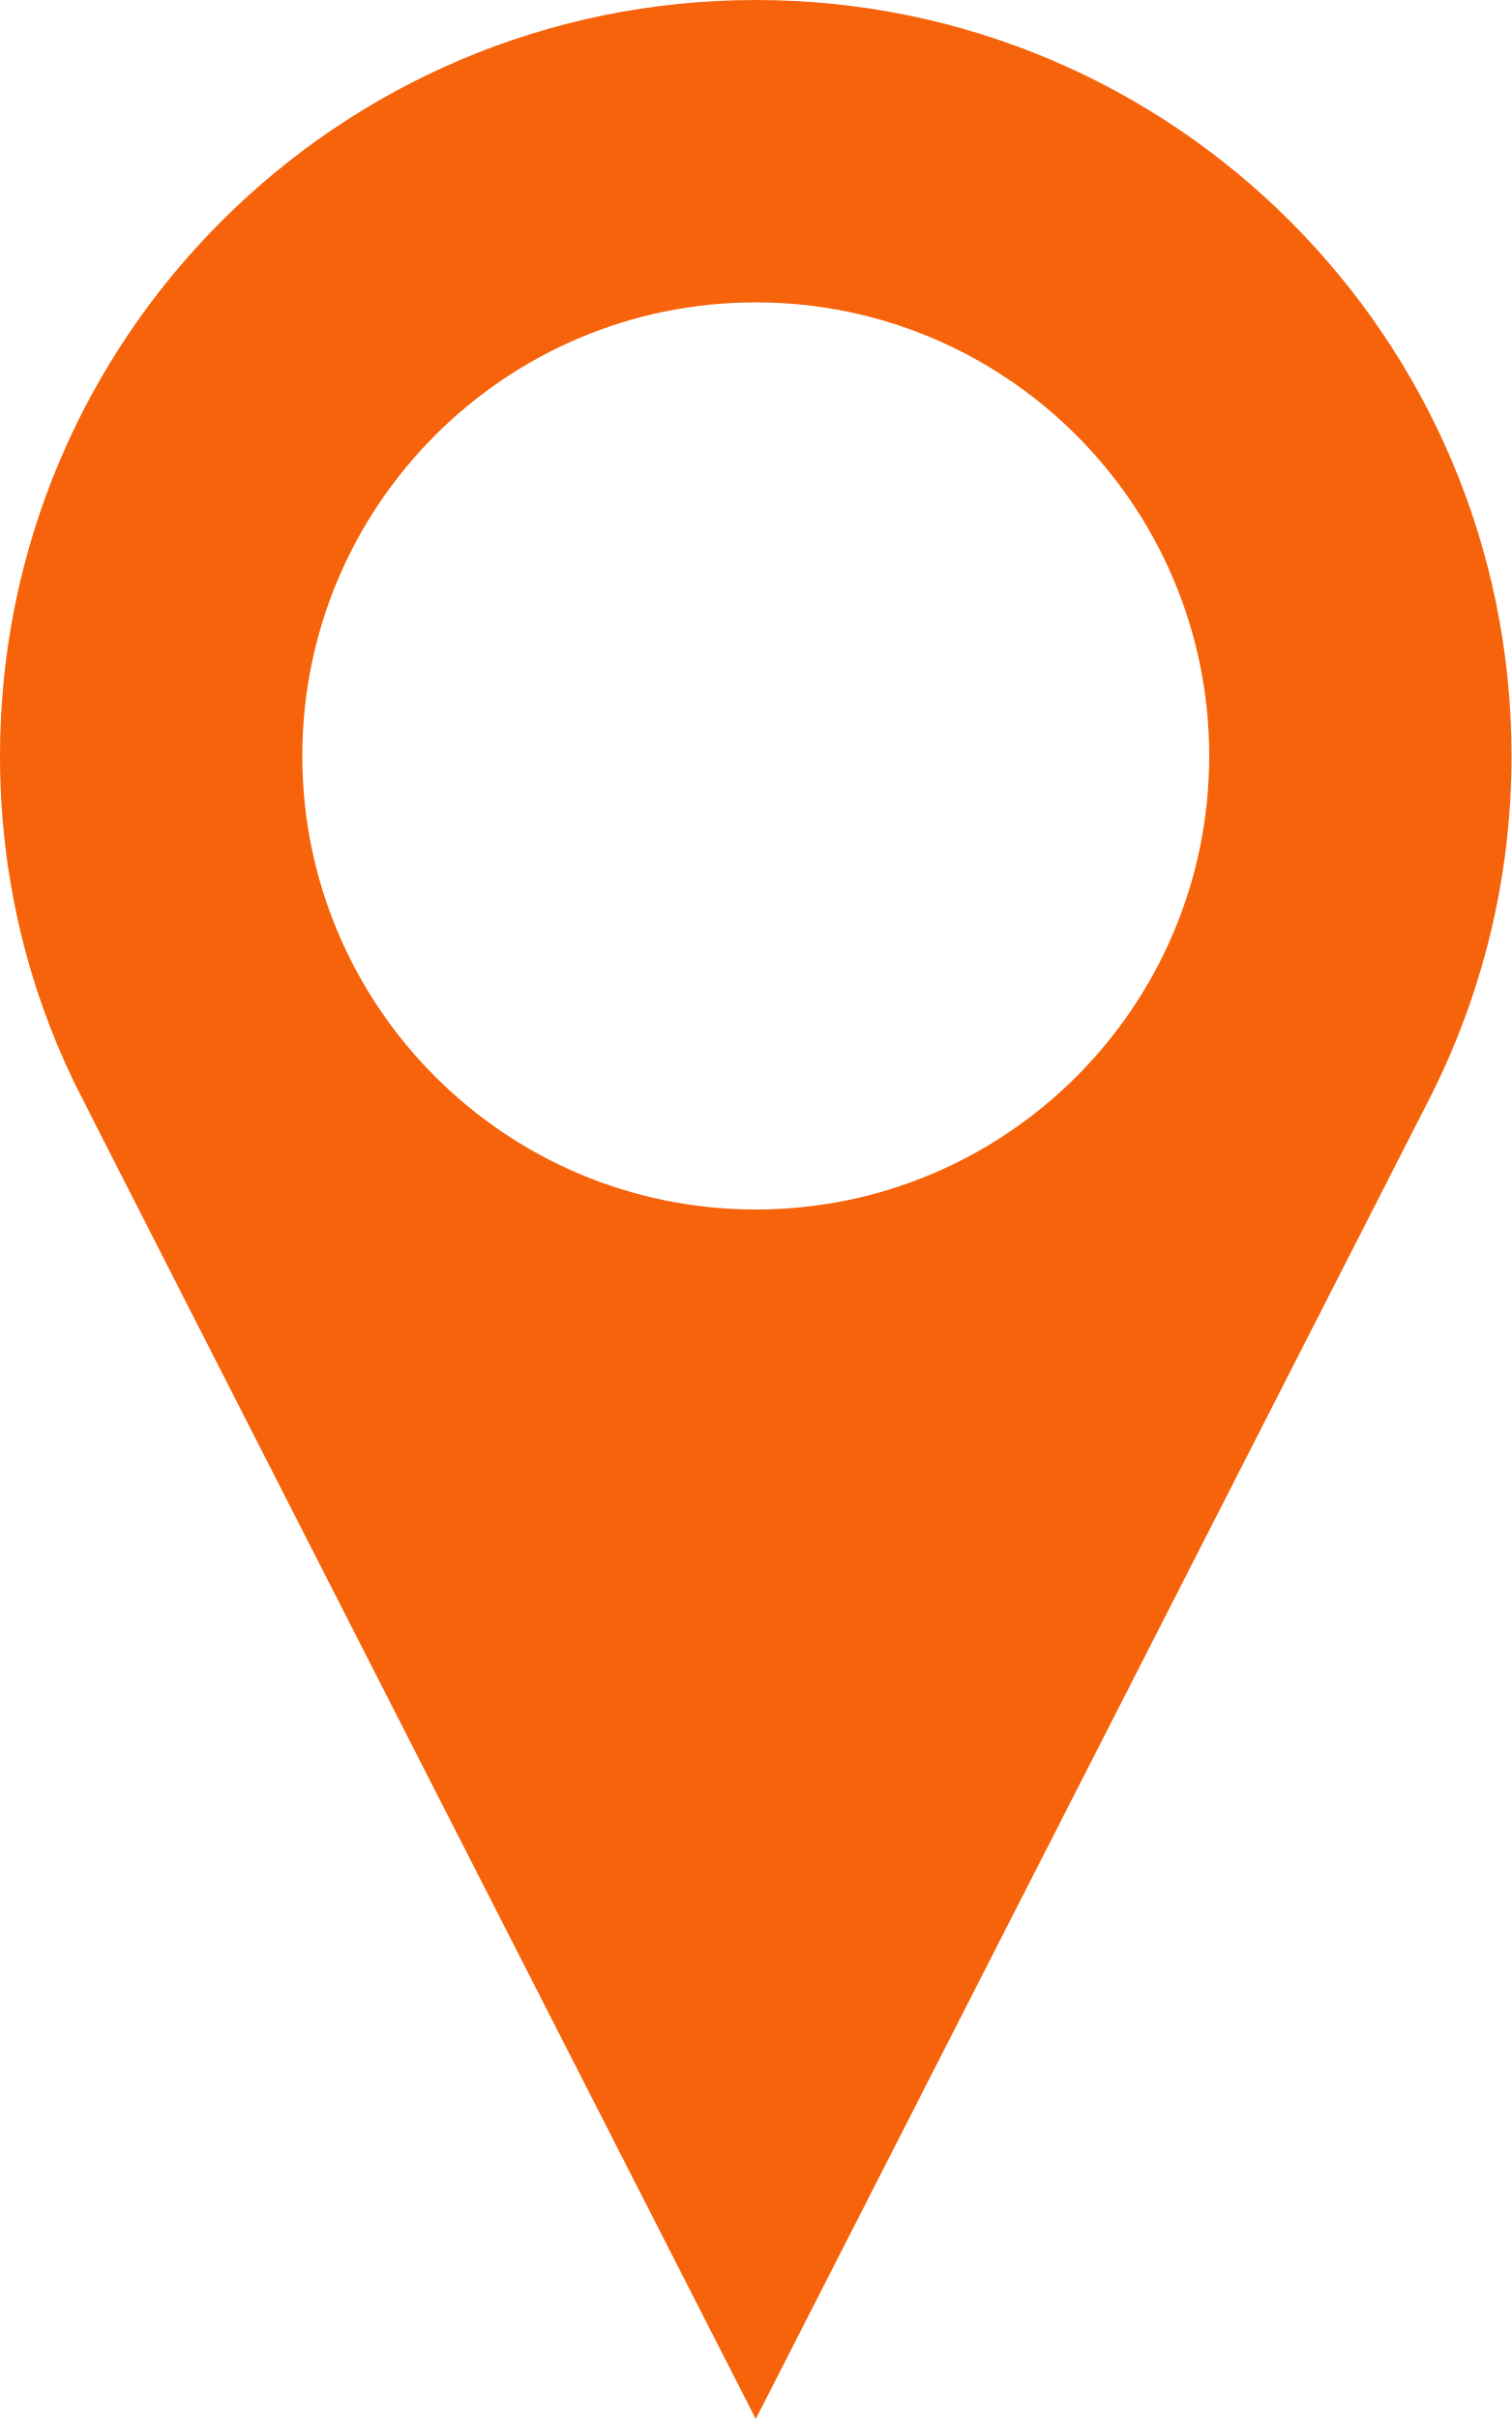
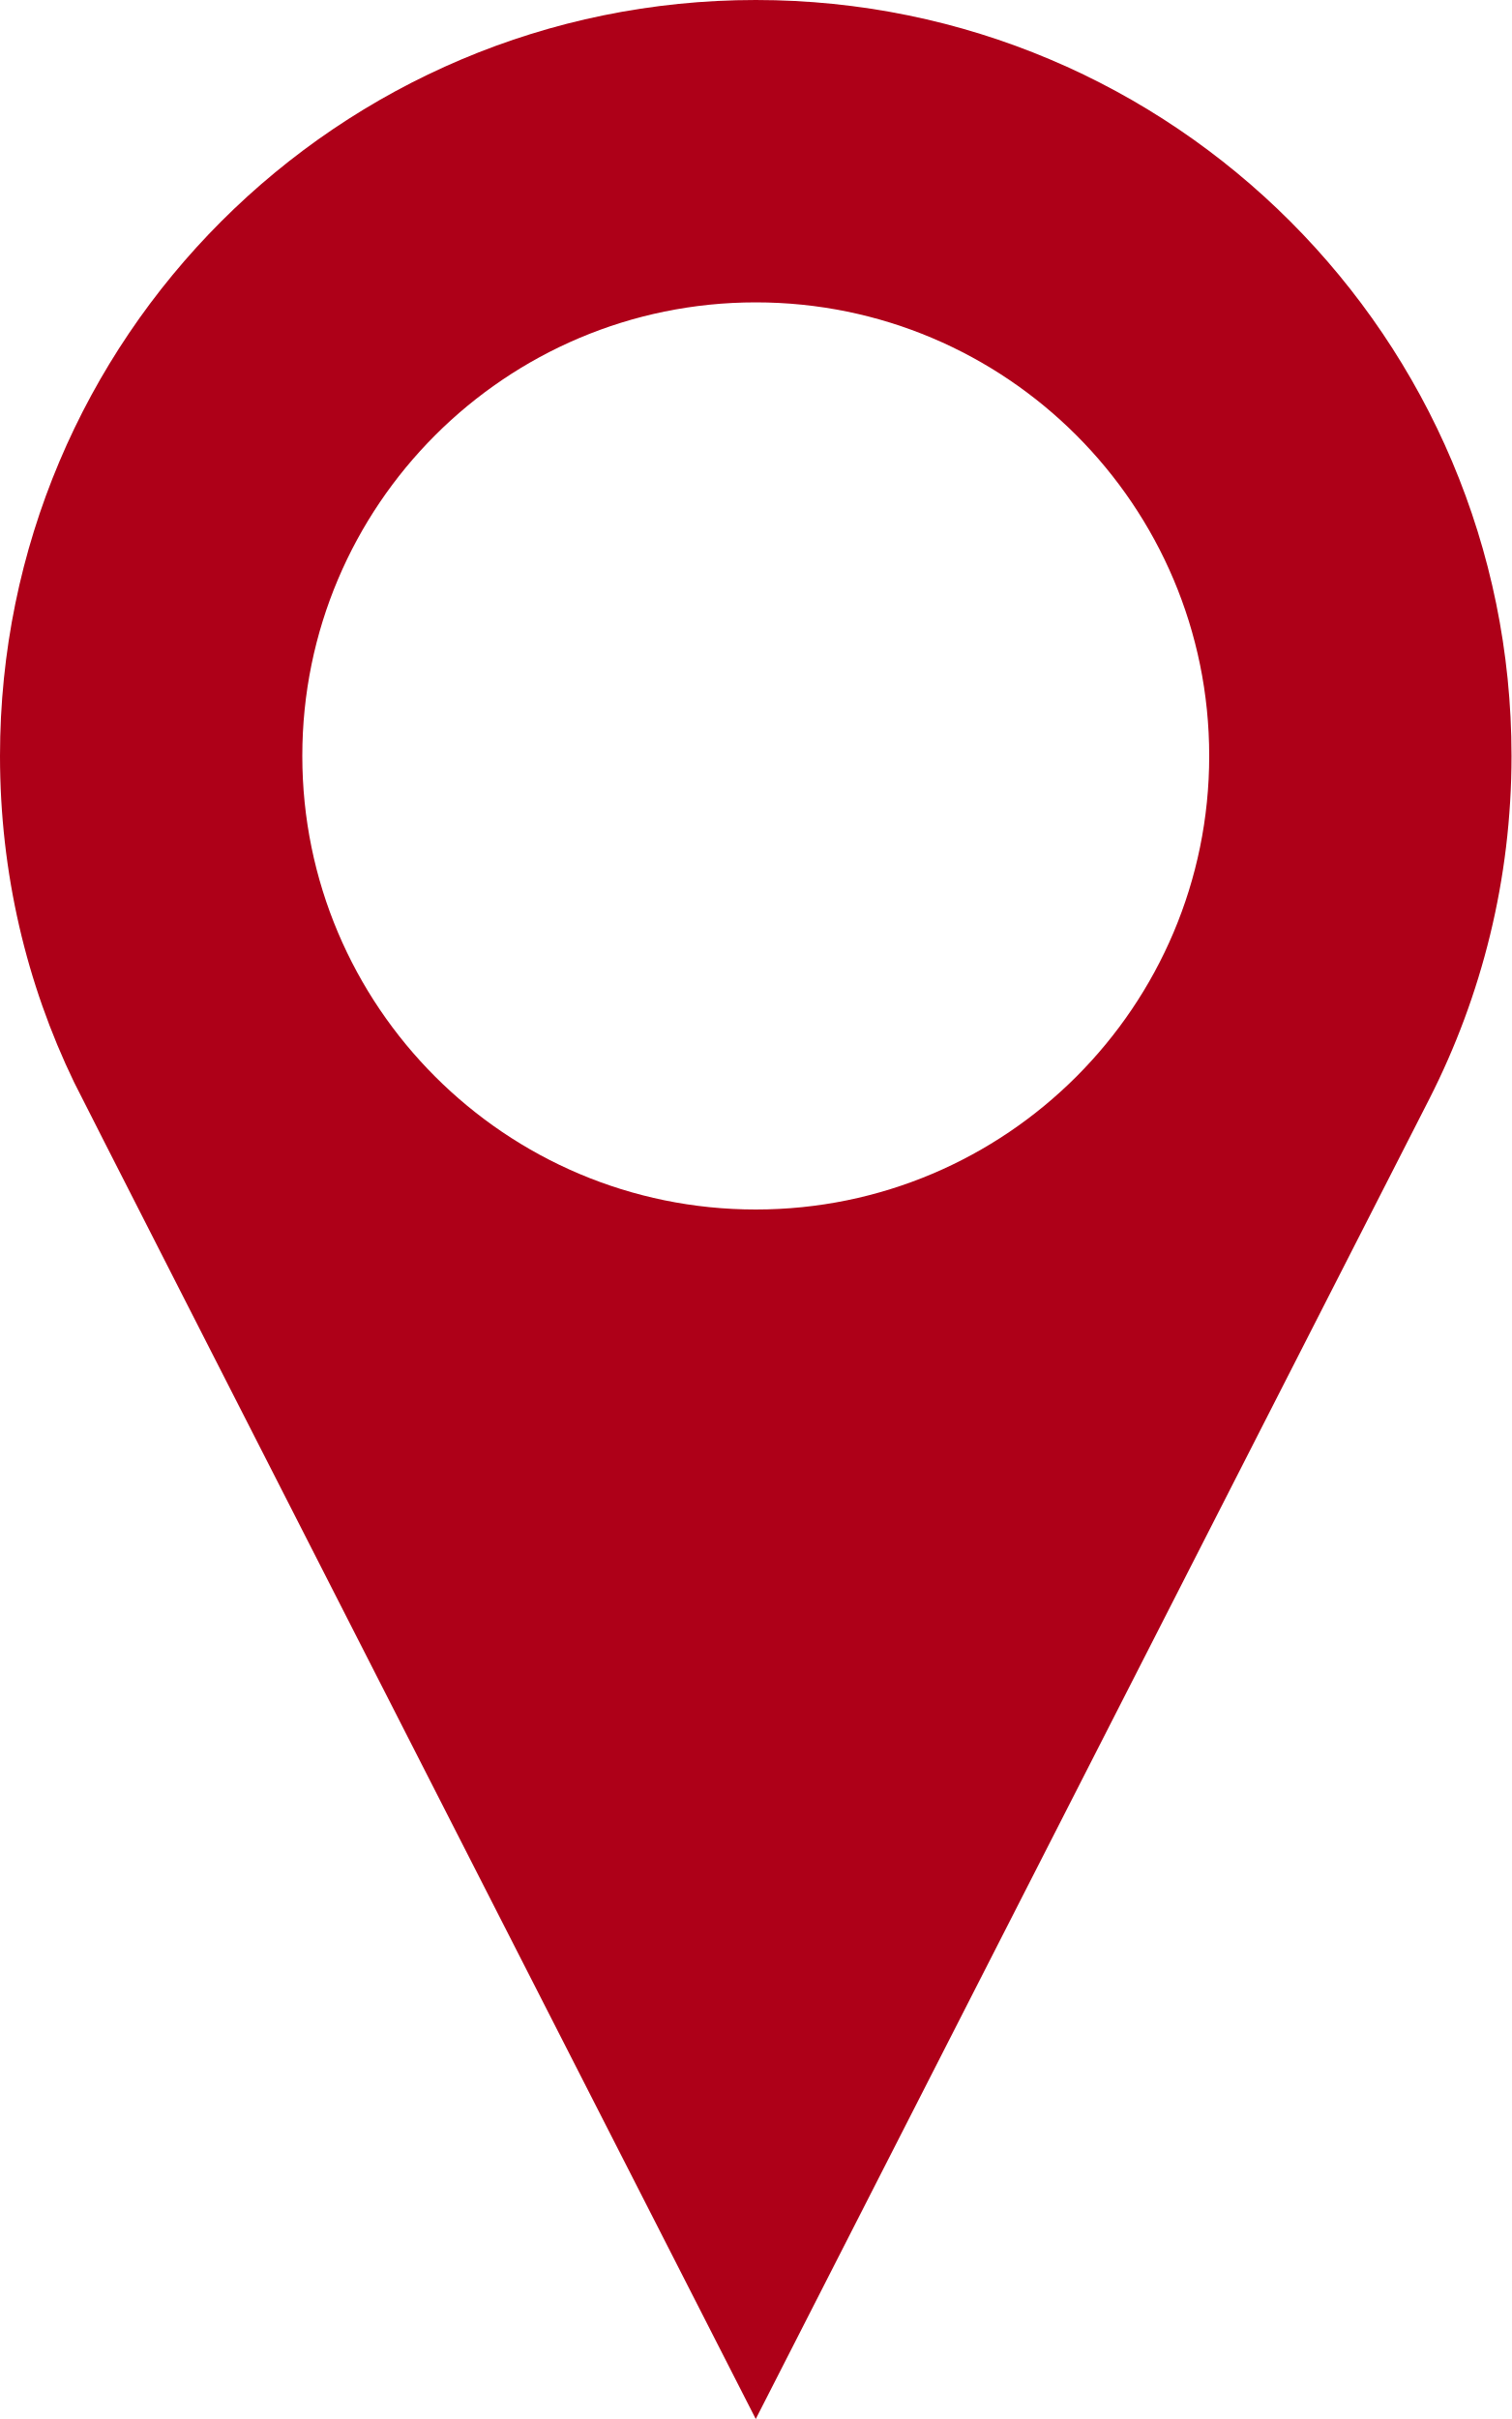
<svg xmlns="http://www.w3.org/2000/svg" viewBox="0 0 320 512">
-   <path d="M160 0C71.6 0 0 71.6 0 160c0 24.8 5.6 48.2 15.7 69.1C16.2 230.3 160 512 160 512l142.6-279.4c11.1-21.8 17.4-46.5 17.4-72.6C320 71.6 248.4 0 160 0zm0 256c-53 0-96-43-96-96s43-96 96-96 96 43 96 96-43 96-96 96z" fill="#f6630a" />
+   <path d="M160 0C71.6 0 0 71.6 0 160c0 24.8 5.6 48.2 15.7 69.1C16.2 230.3 160 512 160 512l142.6-279.4c11.1-21.8 17.4-46.5 17.4-72.6C320 71.6 248.4 0 160 0zm0 256c-53 0-96-43-96-96s43-96 96-96 96 43 96 96-43 96-96 96z" fill="#AE0018" />
</svg>
